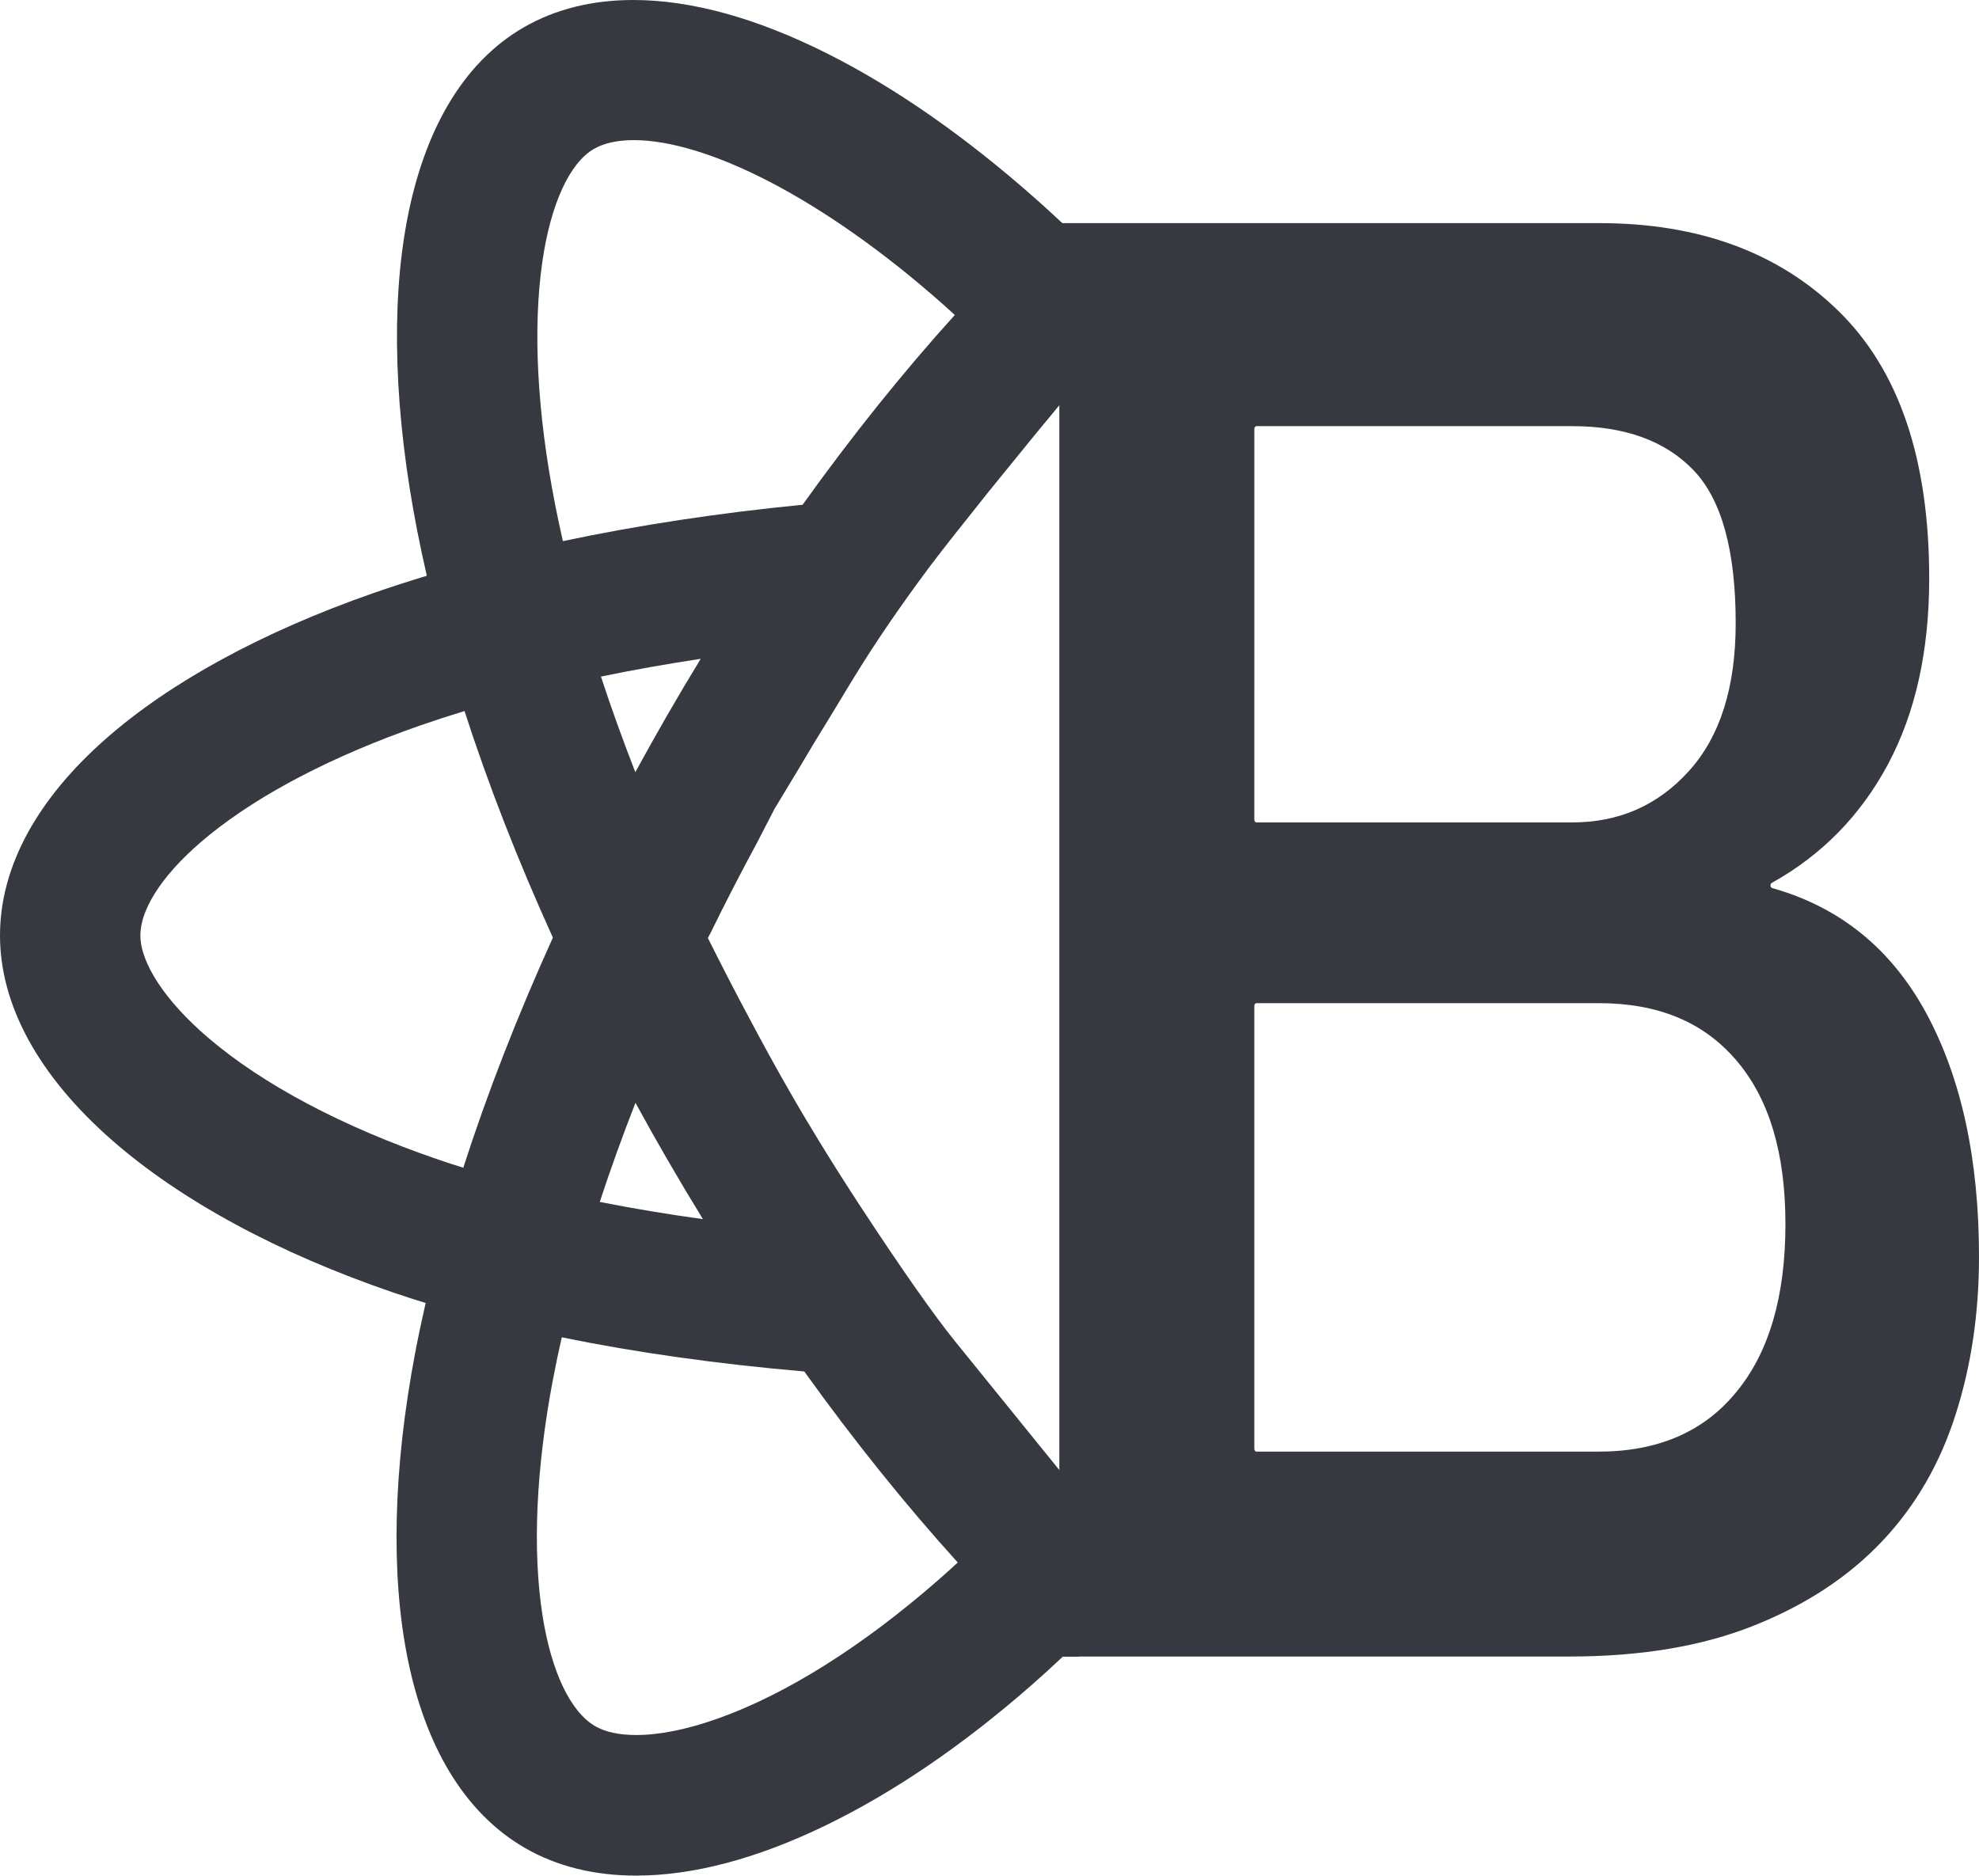
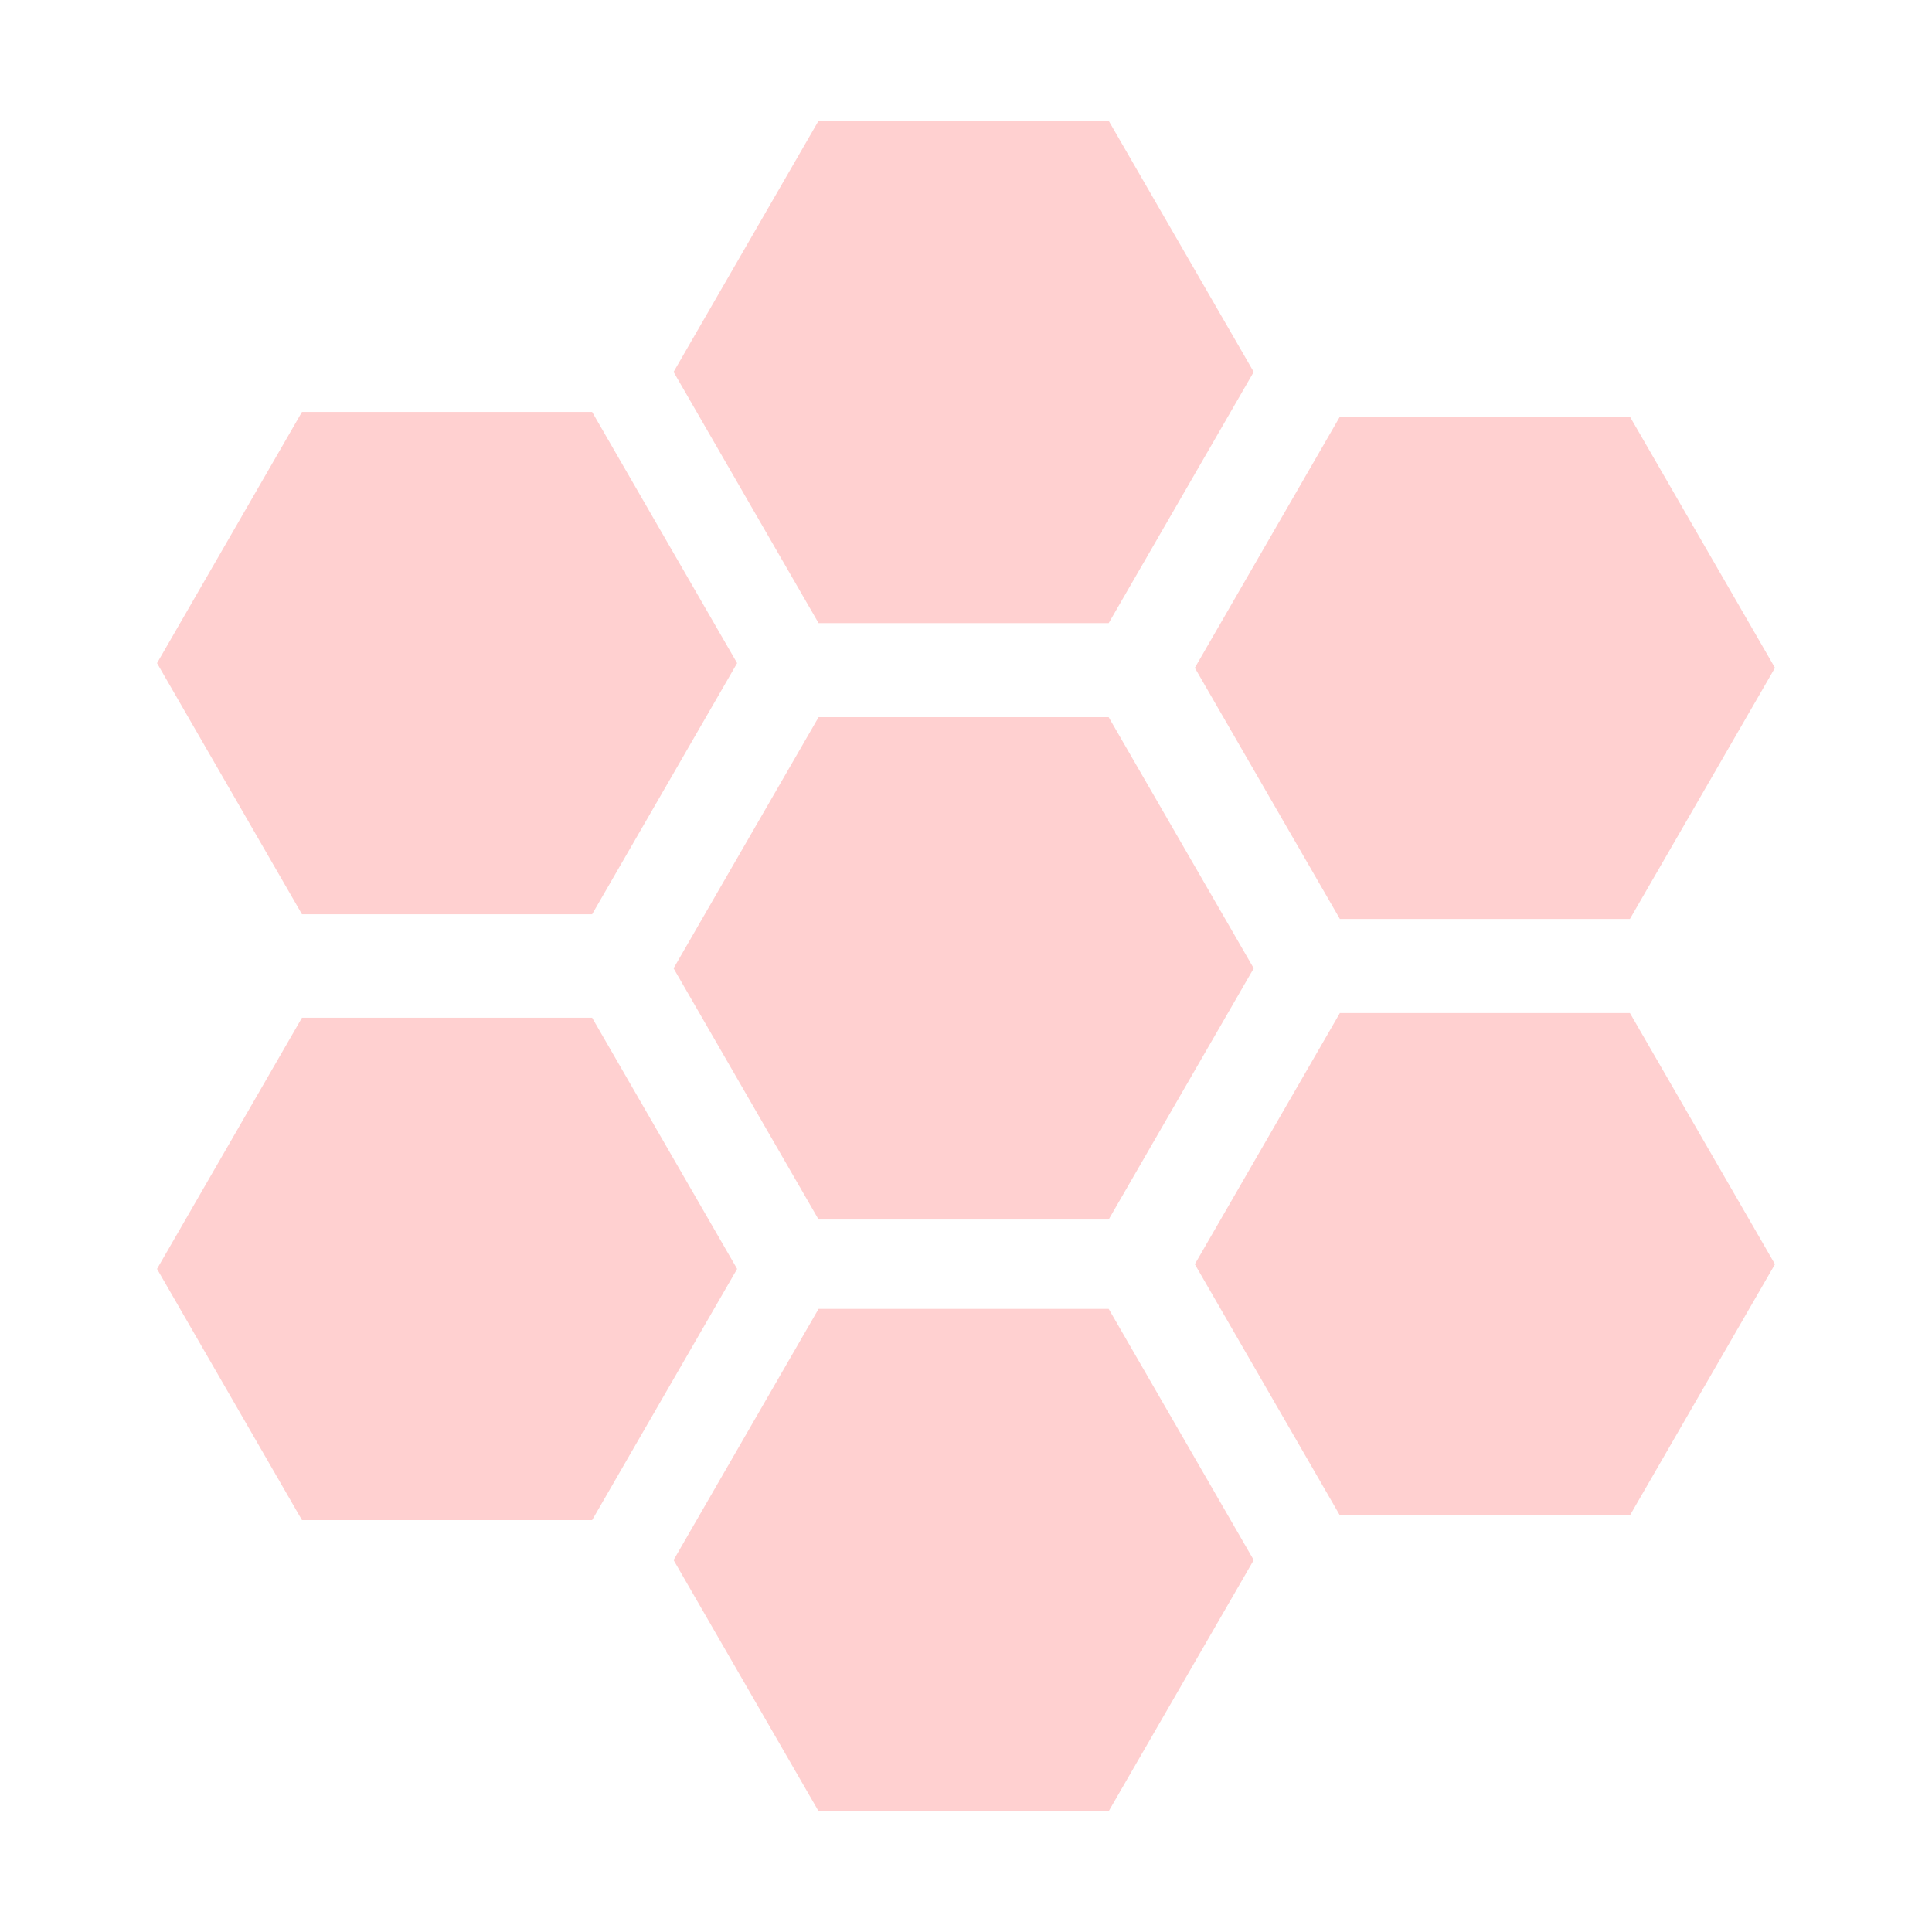
- <svg xmlns="http://www.w3.org/2000/svg" id="Layer_1" data-name="Layer 1" viewBox="0 0 2127.98 2016.87" fill="#373940">
-   <path d="M888 1119.17c16-32.62 32.84-65.37 50.17-97.35l.15-.27 18.39-35.68 27.16-45 .17-.29c10.14-17.26 20.66-34.68 31.27-51.78l18.69-30.87c24.88-41.19 44.88-71.23 76.43-114.76 17-23.43 33.12-44 58.66-75.92l.06-.06 1.26-1.59.49-.63c10.37-13.22 20.84-26.25 31.11-38.73l.34-.42.2-.25c23.83-29.51 48.12-59.13 72.19-88l9.57-11.48V356.54H1267c-9.23-8.68-18.66-17.3-28.08-25.69-76.32-67.72-152.43-120.85-226.27-157.79-75.71-37.92-145.63-57.14-207.8-57.14-44.39 0-84.06 9.94-117.91 29.53-32.55 18.84-59.9 46.91-81.31 83.44-20.06 34.23-34.84 75.89-43.95 123.81-17.54 92.37-13.74 208 11 334.34 3.12 15.9 6.56 32 10.25 48-19.74 6-38.91 12.18-57.13 18.53-119.26 41.58-219 95.91-288.42 157.14-36 31.71-63.84 65.23-82.89 99.62-20.24 36.57-30.51 74.08-30.51 111.49 0 75 41.55 151 120.15 219.94 74 64.93 178.65 121.62 302.55 164 11.51 3.91 23.22 7.71 35 11.34-4.12 17.93-7.93 36-11.36 54-23.56 124.08-26.31 237.62-8 328.35 9.51 47 24.61 87.89 44.89 121.57 21.56 35.8 48.93 63.44 81.34 82.13 34.15 19.69 74.34 29.67 119.45 29.67 61.42 0 130.09-18.21 204.11-54.13 72.56-35.21 146.63-85.64 220.13-149.89 11.33-9.9 23-20.49 34.66-31.53h17.41v-174.39l-6.34-7.8-3-3.67-79.82-98.55-44.35-54.75c-22.39-27.64-58.25-78.79-101-144-34-51.84-58.76-93.47-70.5-113.63l-1.28-2.21c-20.49-35.33-35.71-63.79-47.93-86.64-15.3-28.63-30.39-57.87-44.91-87l2.66-5.17zm-80.86-172.89c-13.53-34.7-25.92-69.13-37-102.81 34.57-7.13 70.51-13.53 107.32-19.11-12.28 20.11-24.34 40.41-36 60.64s-23.12 40.69-34.32 61.28zm-38.25 462.1c11.45-34.86 24.31-70.56 38.39-106.59 11.29 20.7 22.87 41.3 34.58 61.53 12.27 21.19 25 42.48 37.95 63.58-38.46-5.32-75.62-11.53-110.92-18.51zM707.18 397.16c9-61.74 29.14-105.87 55.37-121.06 10.89-6.31 25.34-9.5 42.93-9.5 38.47 0 88.24 15.1 143.91 43.67 60.34 31 125.77 77.11 189.22 133.45q5.9 5.24 12.07 10.89c-55.81 61.71-110.81 130.28-163.68 204.1-90.08 8.8-176.68 21.94-257.76 39.11-2.93-12.84-5.68-25.75-8.2-38.5l-.24-1.32c-19.33-98.76-24.04-189-13.62-260.84zm11.31 727c-38.1 84-70.48 167.16-96.37 247.46-9-2.8-17.89-5.72-26.65-8.7-103-35.21-188.79-80.66-248.08-131.43-45.37-38.85-72.45-79.83-72.45-109.63 0-30.59 27.09-70 74.34-108.2 55-44.47 133.27-85.11 226.19-117.5 15.79-5.48 31.87-10.73 48-15.64 25.53 79.13 57.48 160.99 95.01 243.63zm.12 474.92c2.86-15 6-30.09 9.43-45.09 80 16.37 167.59 28.71 260.75 36.71 53.38 74.34 108.84 143.37 165.05 205.44-6.94 6.39-13.94 12.68-20.9 18.79-81.37 71.13-163.09 122.55-236.28 148.71l-1.52.54c-32.8 11.58-62.09 17.45-87 17.45-18.38 0-33.22-3.18-44.11-9.46-26.51-15.29-47.14-58.46-56.6-118.45-11.06-69.91-7.19-157.97 11.17-254.65z" transform="translate(-123.98 -115.92)" id="_Group_" data-name="&lt;Group&gt;" />
-   <path d="M2195.07 1205.1q-56.26-103.45-165.54-134.23a2.85 2.85 0 0 1-1.79-2.85 3 3 0 0 1 1.37-2.68c54.24-30.16 95.93-73.11 125.15-127.9q44.15-82.89 44.16-199.49c0-128.25-32.45-223.65-97.06-287.11s-150.62-95-257.7-95h-578.35c-1.25 0-2.27 1.31-2.27 2.93V1894.3c0 1.62 1 2.93 2.27 2.93h546.57q115.42 0 199.11-33.69c55.91-22.42 101.4-52.68 137.21-90.68s61.92-83.33 78.66-136c16.74-52.23 25.1-108.8 25.1-169.24.04-105.37-19.08-192.57-56.89-262.52zm-722.32-628c0-1.62 1-2.93 2.27-2.93h339.46c56.95 0 100.51 16 130.65 47.55s45.2 86.4 45.2 164.18c0 69.18-16.74 121.92-50.25 159.08s-75.37 55.32-125.63 55.32H1475c-1.25 0-2.27-1.31-2.27-2.93zm518.16 1035.8c-34.86 42.76-84.41 64-148.07 64H1475c-1.25 0-2.27-1.31-2.27-2.93v-476.4c0-1.62 1-2.93 2.27-2.93h367.82c63.66 0 112.57 19.89 148.07 61.35s52.93 99.82 52.93 176.3c.02 77.77-17.76 138.27-52.91 180.61z" transform="translate(-123.98 -115.92)" />
+ <svg xmlns="http://www.w3.org/2000/svg" id="Layer_1" data-name="Layer 1" viewBox="0 0 128 128">
+   <path id="path1" transform="rotate(0,64,64) translate(10.40275,8) scale(3.5,3.5)  " fill="#FF3D3D3D" d="M12.523,22.49L18.014,22.49 20.76,27.245 18.014,32 12.523,32 9.778,27.245z M2.744,16.979L8.236,16.979 10.981,21.734 8.236,26.489 2.744,26.489 0,21.734z M22.391,16.89L27.881,16.89 30.627,21.645 27.881,26.4 22.391,26.4 19.645,21.645z M12.523,11.29L18.014,11.29 20.76,16.044 18.014,20.799 12.523,20.799 9.778,16.044z M22.391,5.601L27.881,5.601 30.627,10.356 27.881,15.11 22.391,15.11 19.645,10.356z M2.744,5.512L8.236,5.512 10.981,10.267 8.236,15.021 2.744,15.021 0,10.267z M12.523,0L18.014,0 20.76,4.755 18.014,9.51 12.523,9.51 9.778,4.755z" />
</svg>
